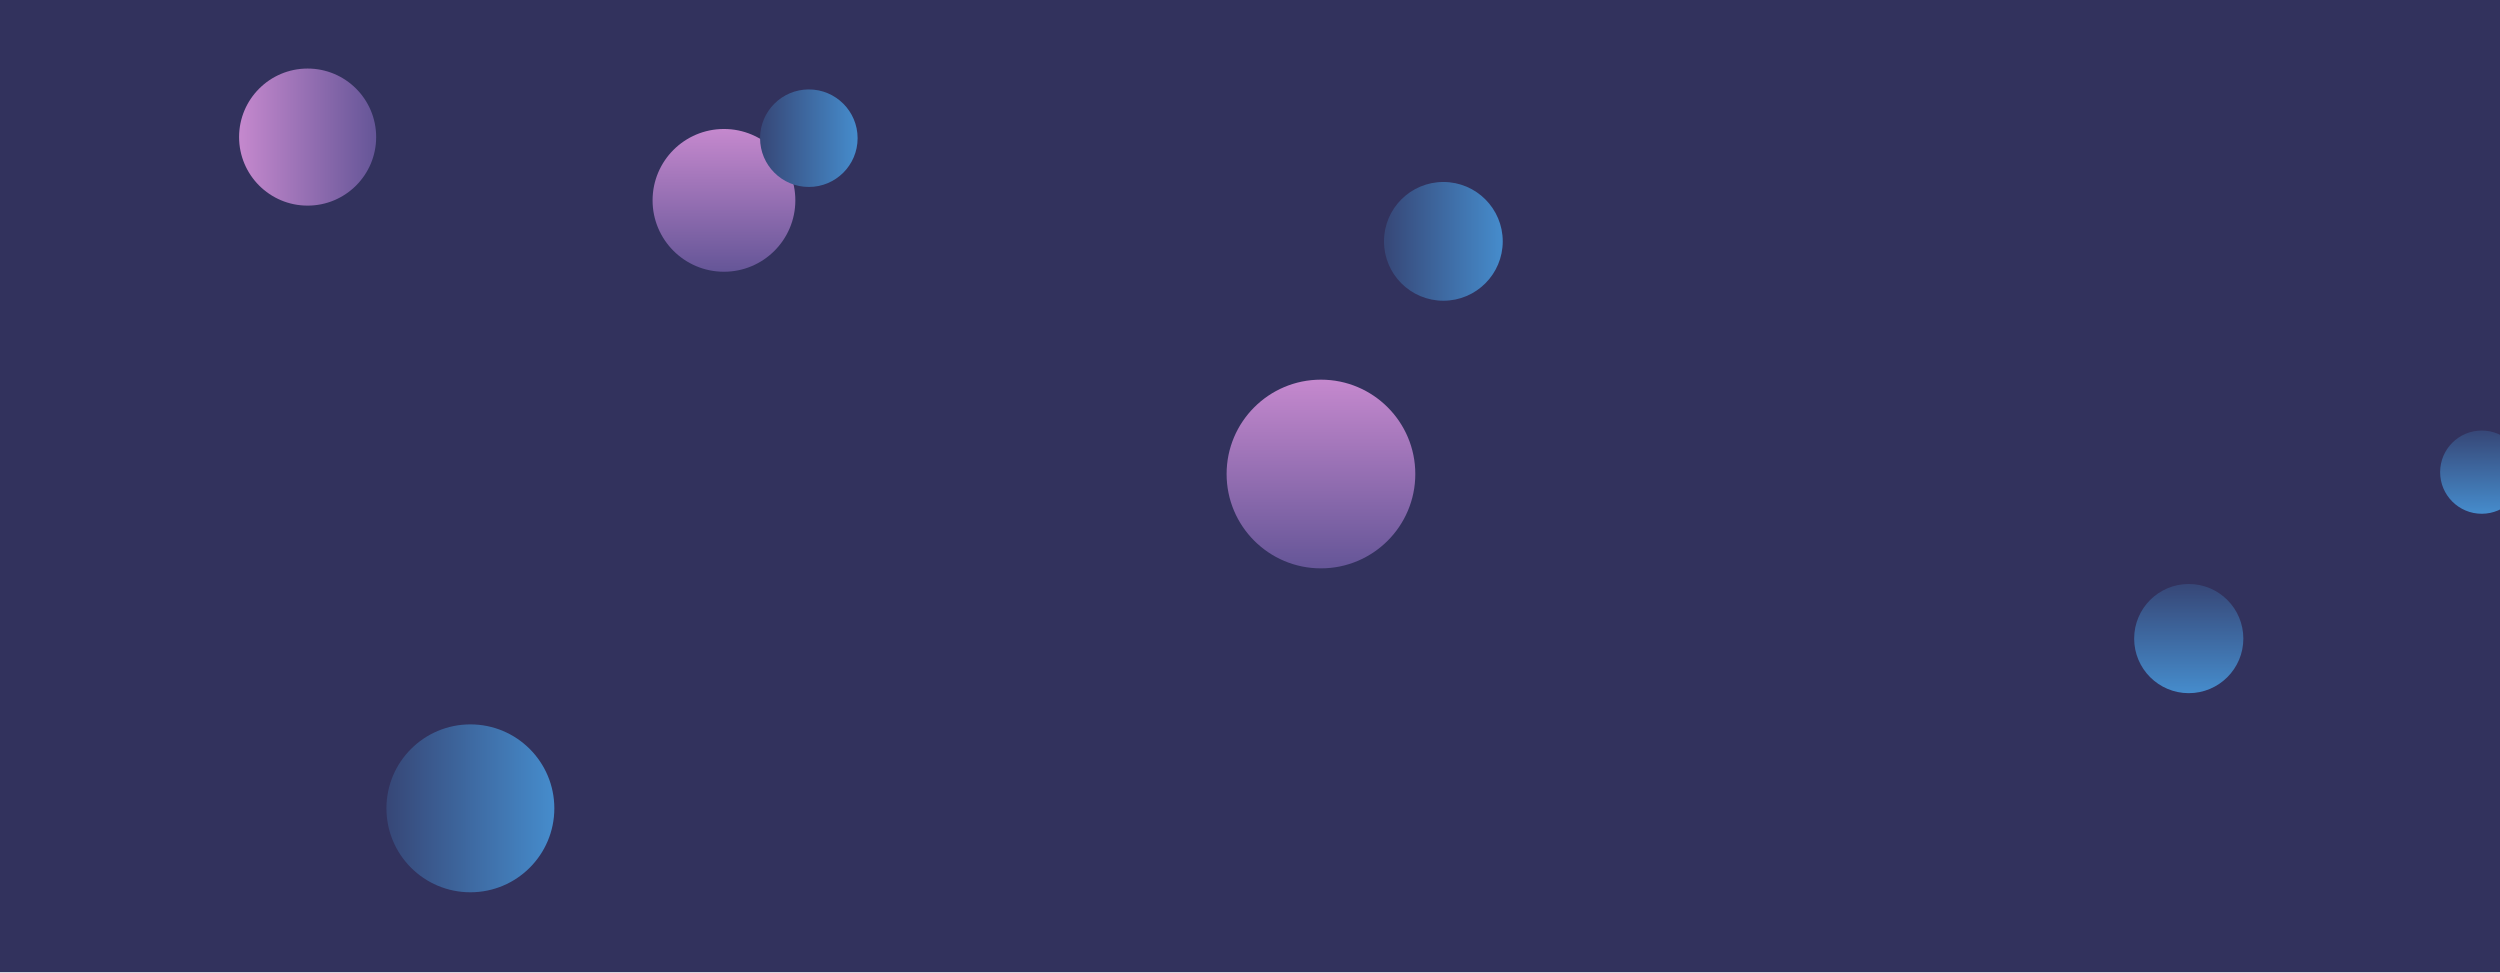
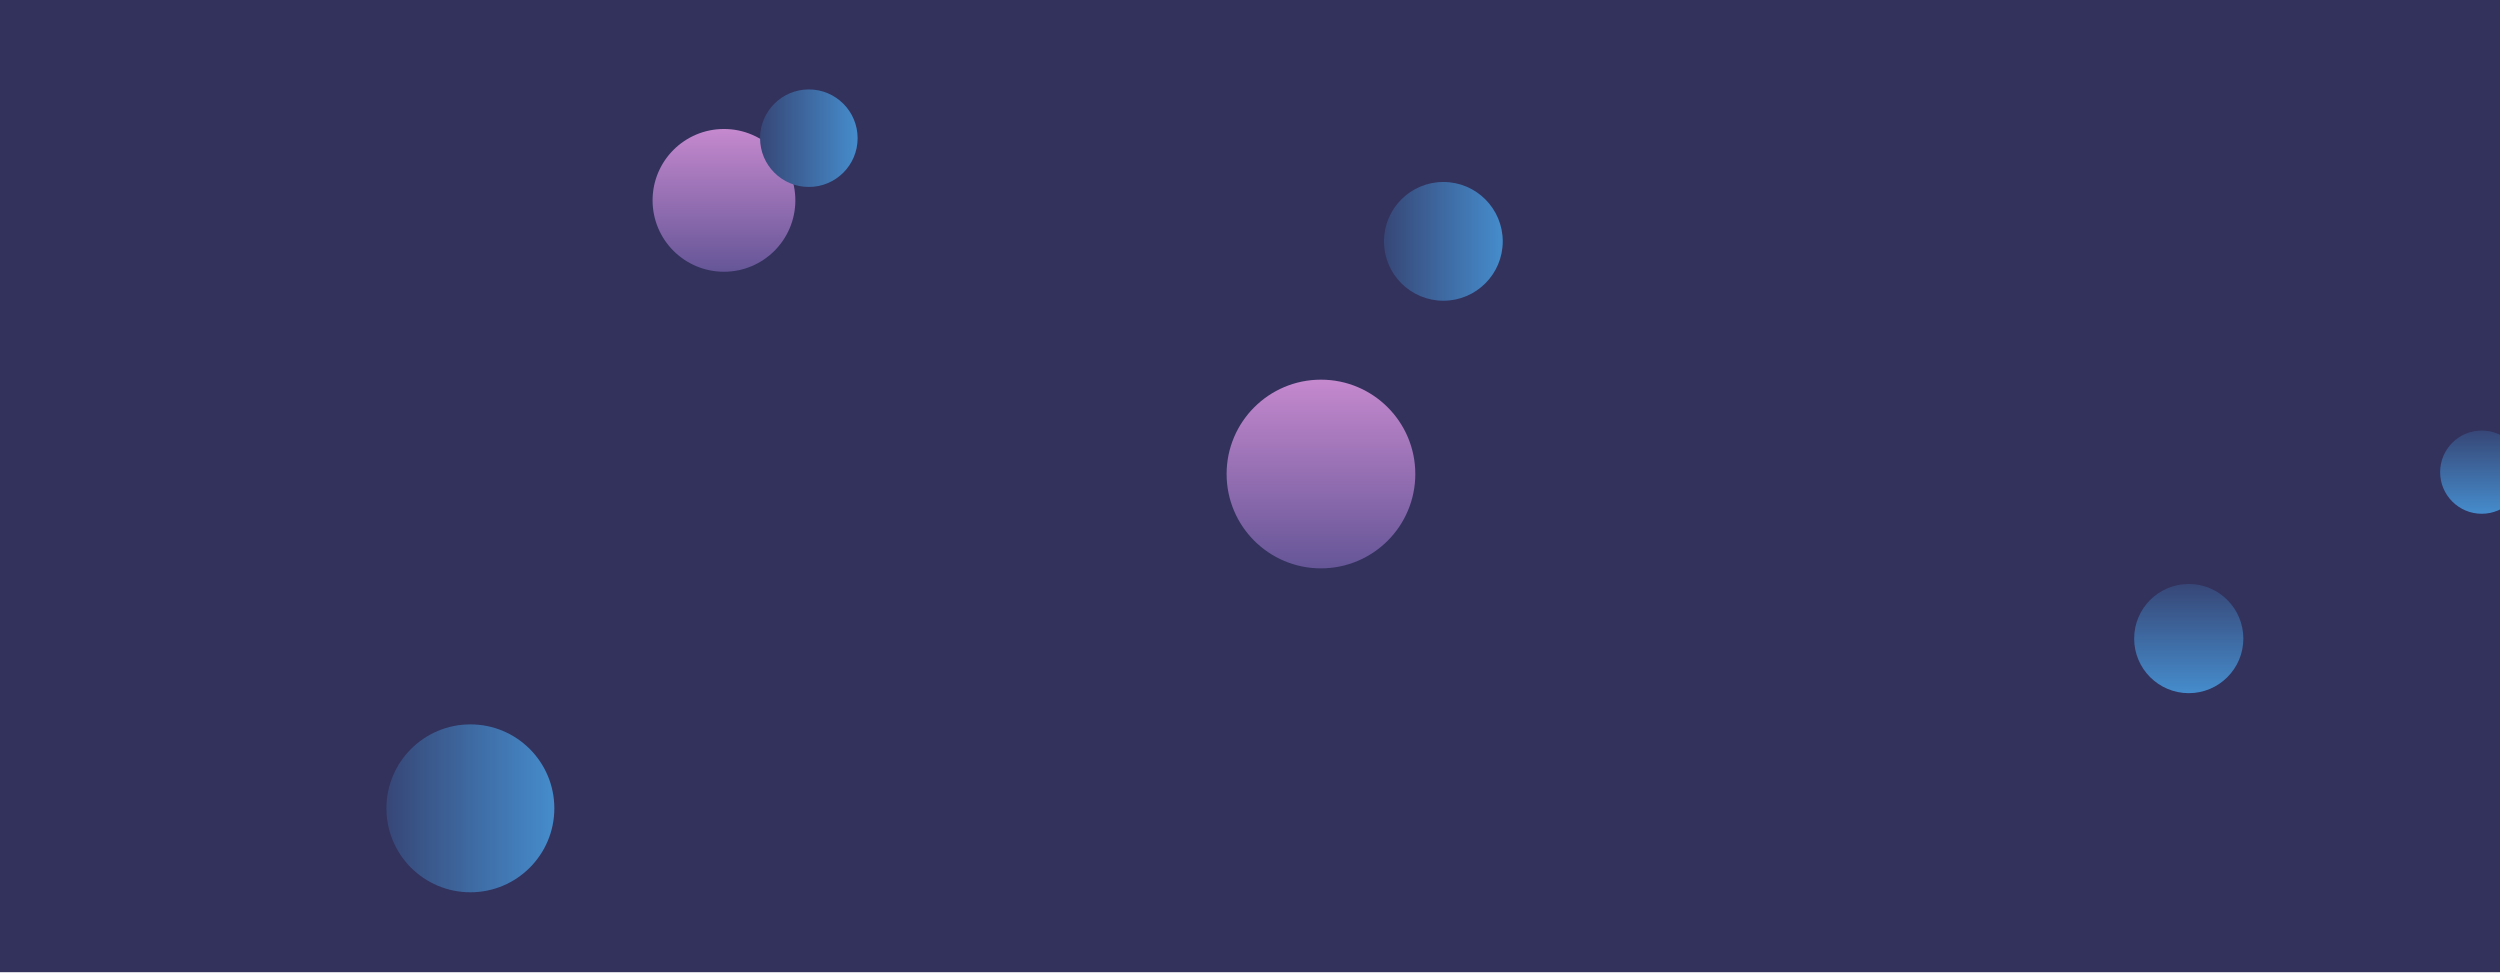
<svg xmlns="http://www.w3.org/2000/svg" version="1.1" width="1440" height="560" preserveAspectRatio="none" viewBox="0 0 1440 560">
  <g clip-path="url(&quot;#SvgjsClipPath8095&quot;)" fill="none">
    <rect width="1440" height="560" x="0" y="0" fill="#32325d" />
    <circle r="31.445" cx="1260.72" cy="367.82" fill="url(&quot;#SvgjsLinearGradient8096&quot;)" />
    <circle r="41.115" cx="417" cy="115.41" fill="url(&quot;#SvgjsLinearGradient8097&quot;)" />
    <circle r="48.355" cx="270.94" cy="465.6" fill="url(&quot;#SvgjsLinearGradient8098&quot;)" />
    <circle r="23.965" cx="1429.48" cy="271.96" fill="url(&quot;#SvgjsLinearGradient8099&quot;)" />
    <circle r="29.385" cx="164.09" cy="426.25" fill="url(&quot;#SvgjsLinearGradient8100&quot;)" />
    <circle r="34.2" cx="831.38" cy="139.02" fill="url(&quot;#SvgjsLinearGradient8101&quot;)" />
    <circle r="54.345" cx="760.87" cy="273.03" fill="url(&quot;#SvgjsLinearGradient8102&quot;)" />
    <circle r="23.21" cx="1211.98" cy="221.84" fill="url(&quot;#SvgjsLinearGradient8103&quot;)" />
    <circle r="23.73" cx="302.95" cy="345.47" fill="url(&quot;#SvgjsLinearGradient8104&quot;)" />
    <circle r="28.09" cx="465.89" cy="79.6" fill="url(&quot;#SvgjsLinearGradient8105&quot;)" />
    <circle r="17.115" cx="363.9" cy="165.6" fill="url(&quot;#SvgjsLinearGradient8106&quot;)" />
    <circle r="36.295" cx="1018.23" cy="309.55" fill="url(&quot;#SvgjsLinearGradient8107&quot;)" />
    <circle r="18.48" cx="917.37" cy="96.05" fill="url(&quot;#SvgjsLinearGradient8108&quot;)" />
    <circle r="39.475" cx="177.19" cy="78.96" fill="url(&quot;#SvgjsLinearGradient8109&quot;)" />
  </g>
  <defs>
    <clipPath id="SvgjsClipPath8095">
      <rect width="1440" height="560" x="0" y="0" />
    </clipPath>
    <linearGradient x1="1260.72" y1="304.93" x2="1260.72" y2="430.71" gradientUnits="userSpaceOnUse" id="SvgjsLinearGradient8096">
      <stop stop-color="#32325d" offset="0.1" />
      <stop stop-color="rgba(74, 161, 230, 1)" offset="0.9" />
    </linearGradient>
    <linearGradient x1="417" y1="33.18" x2="417" y2="197.64" gradientUnits="userSpaceOnUse" id="SvgjsLinearGradient8097">
      <stop stop-color="#e298de" offset="0.1" />
      <stop stop-color="#484687" offset="0.9" />
    </linearGradient>
    <linearGradient x1="174.23" y1="465.6" x2="367.65" y2="465.6" gradientUnits="userSpaceOnUse" id="SvgjsLinearGradient8098">
      <stop stop-color="#32325d" offset="0.1" />
      <stop stop-color="rgba(74, 161, 230, 1)" offset="0.9" />
    </linearGradient>
    <linearGradient x1="1429.48" y1="224.03" x2="1429.48" y2="319.89" gradientUnits="userSpaceOnUse" id="SvgjsLinearGradient8099">
      <stop stop-color="#32325d" offset="0.1" />
      <stop stop-color="rgba(74, 161, 230, 1)" offset="0.9" />
    </linearGradient>
    <linearGradient x1="762.98" y1="139.02" x2="899.78" y2="139.02" gradientUnits="userSpaceOnUse" id="SvgjsLinearGradient8101">
      <stop stop-color="#32325d" offset="0.1" />
      <stop stop-color="rgba(74, 161, 230, 1)" offset="0.9" />
    </linearGradient>
    <linearGradient x1="760.87" y1="164.34" x2="760.87" y2="381.72" gradientUnits="userSpaceOnUse" id="SvgjsLinearGradient8102">
      <stop stop-color="#e298de" offset="0.1" />
      <stop stop-color="#484687" offset="0.9" />
    </linearGradient>
    <linearGradient x1="409.71" y1="79.6" x2="522.07" y2="79.6" gradientUnits="userSpaceOnUse" id="SvgjsLinearGradient8105">
      <stop stop-color="#32325d" offset="0.1" />
      <stop stop-color="rgba(74, 161, 230, 1)" offset="0.9" />
    </linearGradient>
-     <linearGradient x1="98.24" y1="78.96" x2="256.14" y2="78.96" gradientUnits="userSpaceOnUse" id="SvgjsLinearGradient8109">
-       <stop stop-color="#e298de" offset="0.1" />
-       <stop stop-color="#484687" offset="0.9" />
-     </linearGradient>
  </defs>
</svg>
